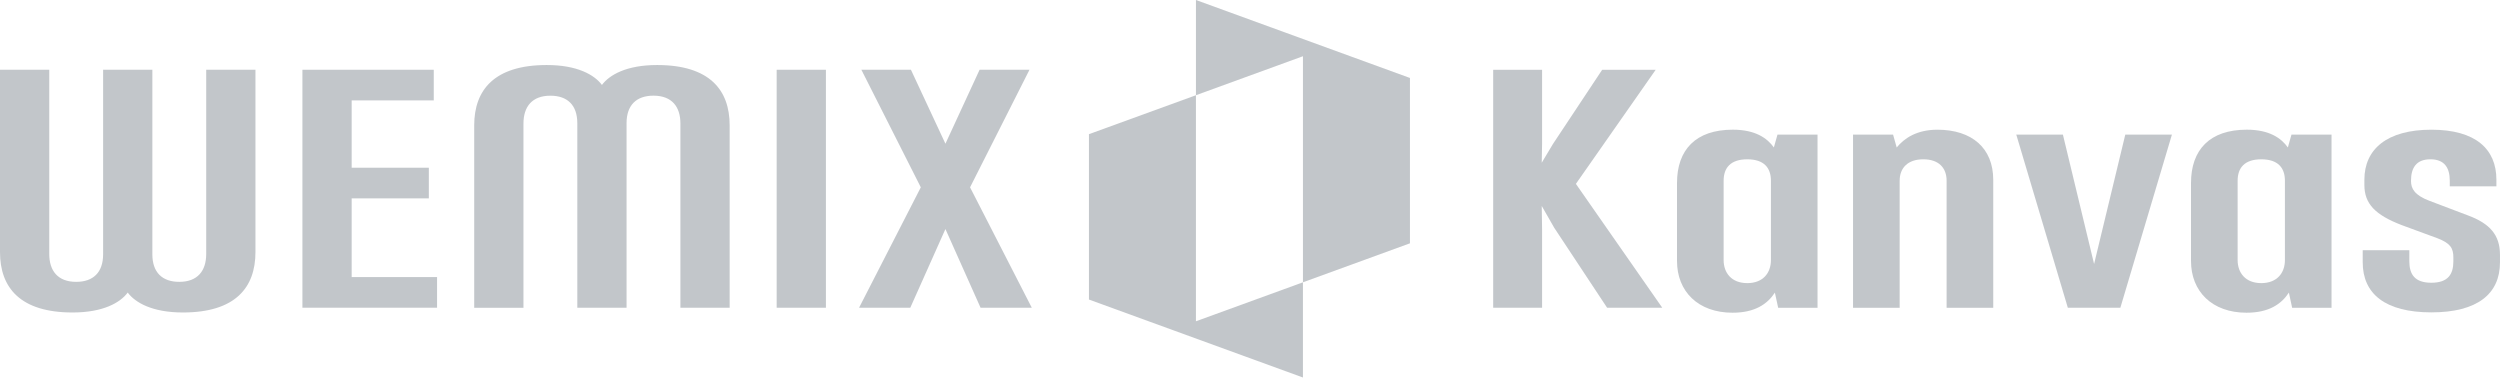
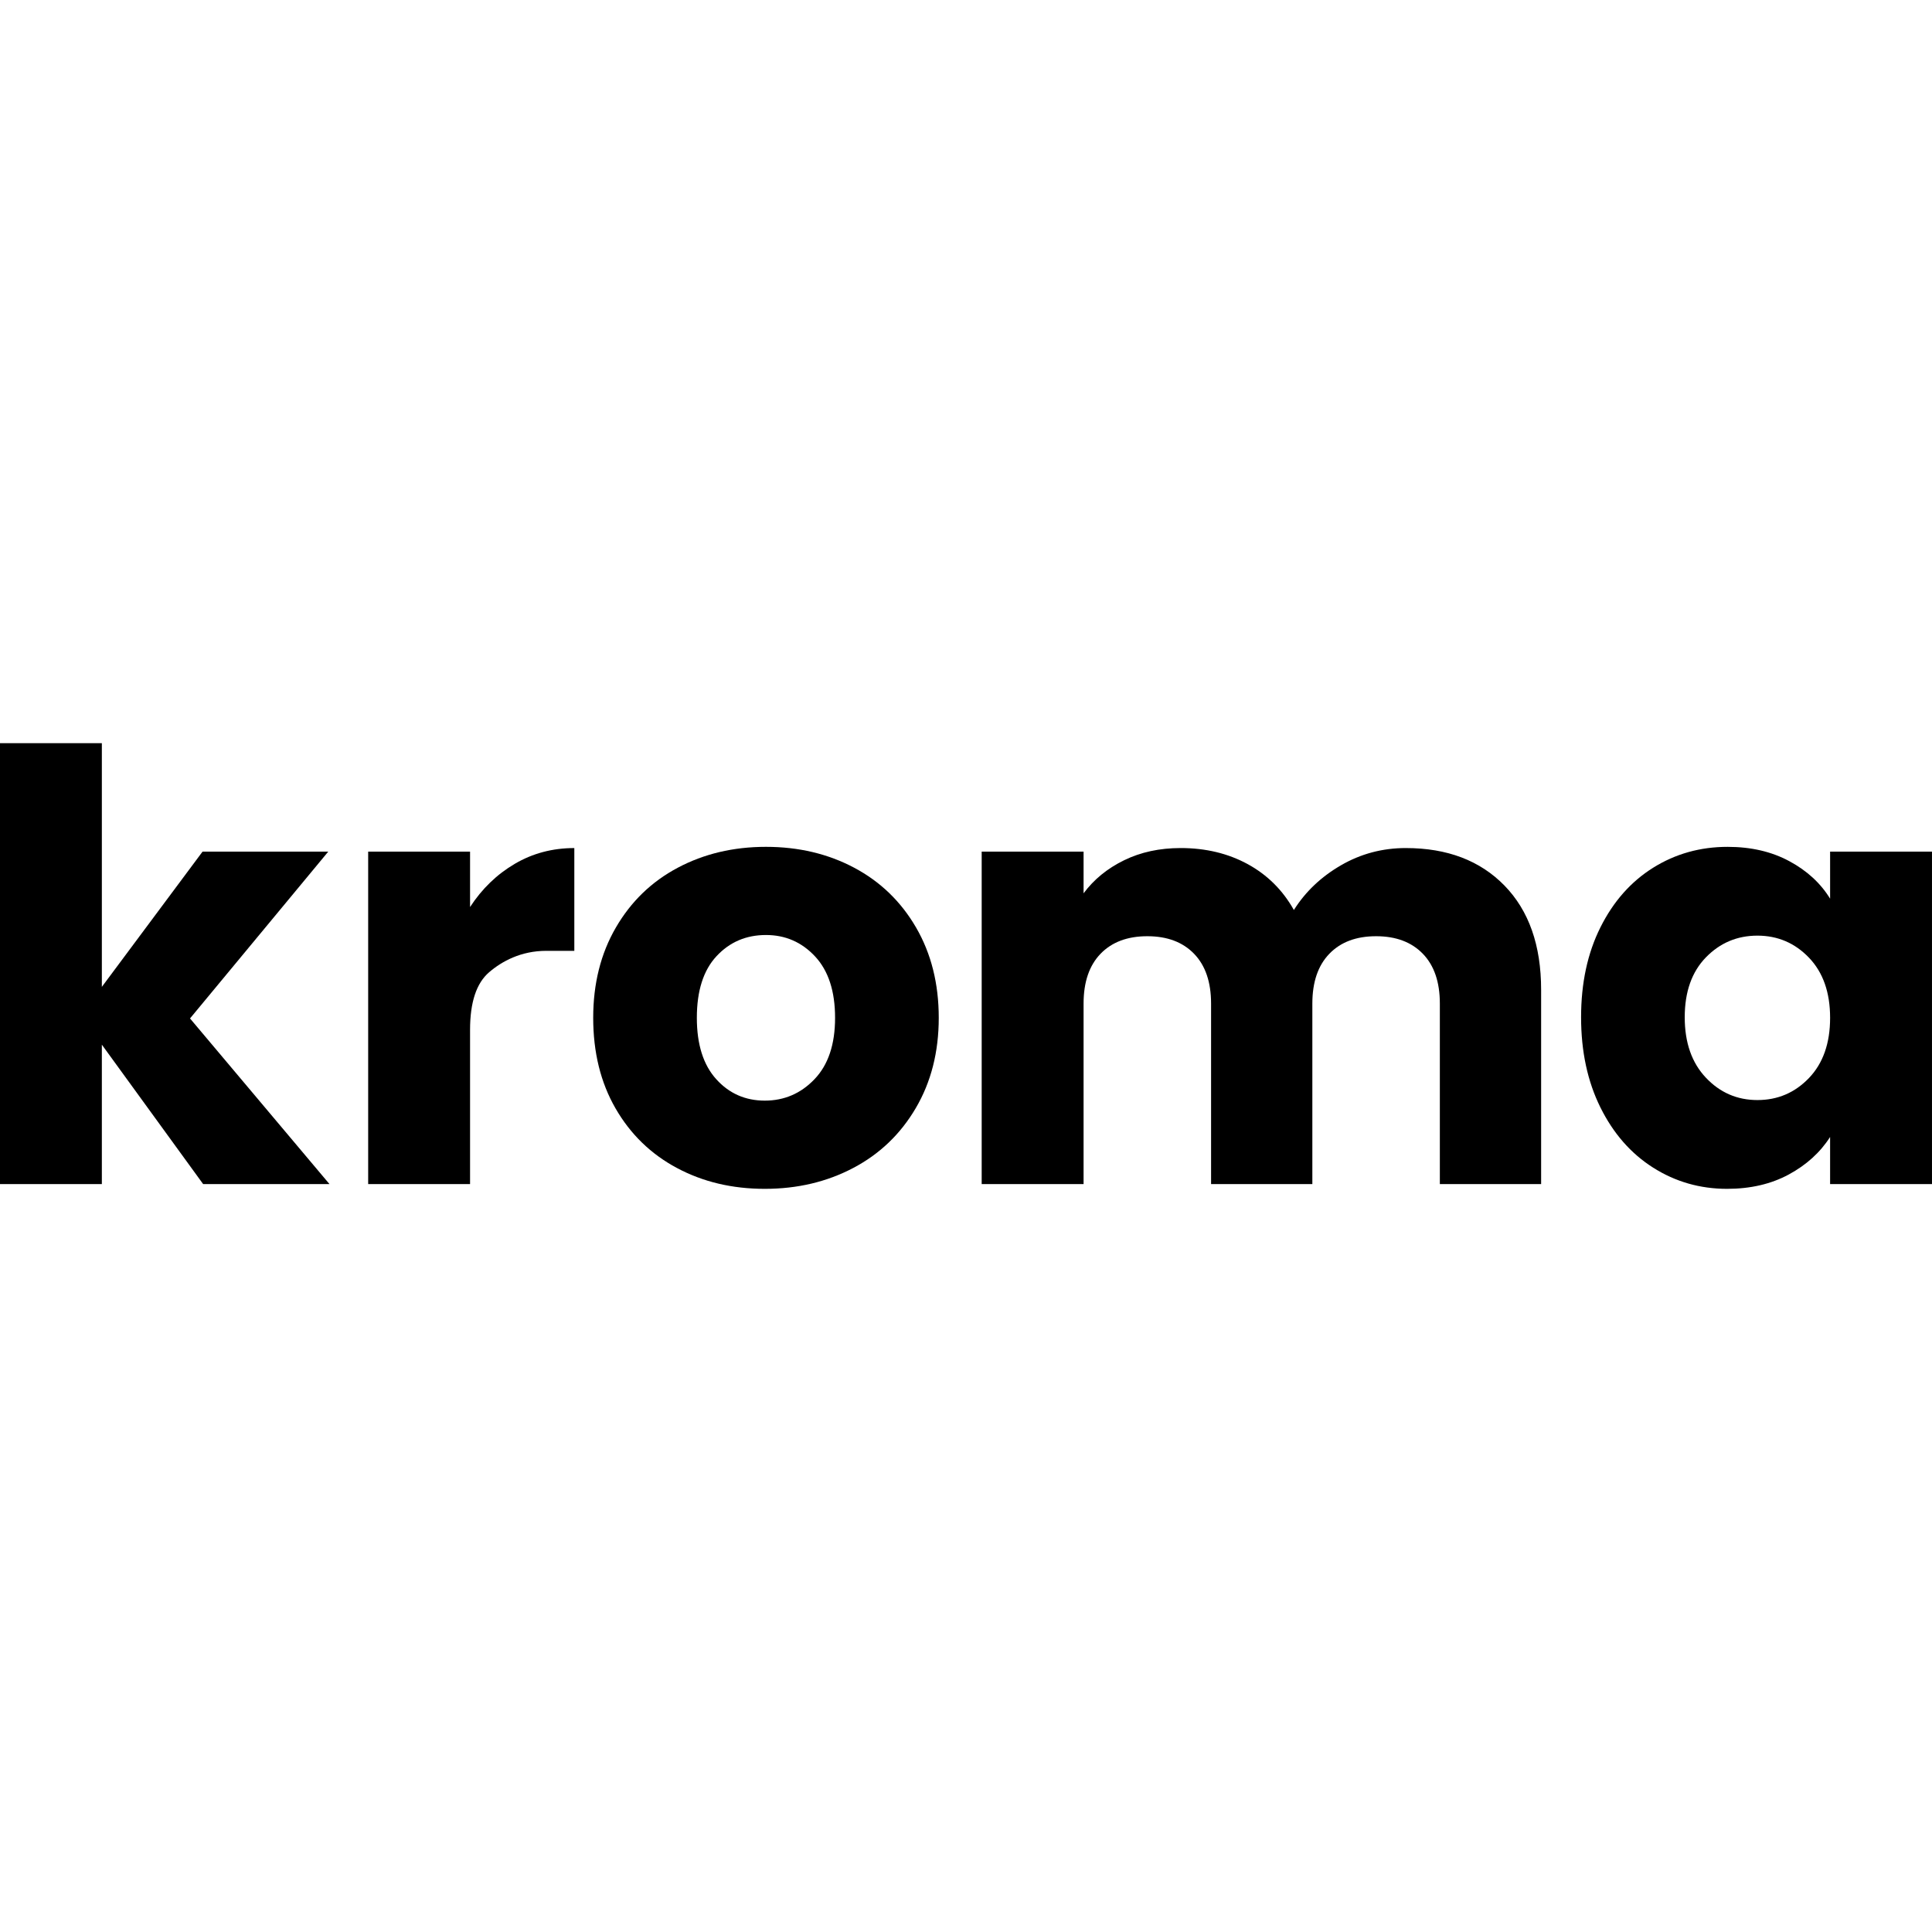
- <svg xmlns="http://www.w3.org/2000/svg" width="240" height="37" viewBox="0 0 240 37" fill="none">
-   <g opacity="0.5">
-     <path d="M114.811 9.141L104.539 12.88V28.757L125.083 36.241V27.1L114.811 30.842V9.141Z" fill="#868E96" />
-     <path d="M135.356 7.484L114.812 0V9.141L125.084 5.399V27.101L135.356 23.358V7.484Z" fill="#868E96" />
-     <path d="M9.898 6.697H14.627V24.418C14.627 26.148 15.573 27.057 17.211 27.057C18.976 27.057 19.795 25.994 19.795 24.386V6.697H24.524V24.204C24.524 27.602 22.602 29.999 17.558 29.999C14.627 29.999 12.986 29.058 12.262 28.087C11.538 29.058 9.898 29.999 6.966 29.999C1.923 29.999 0 27.602 0 24.204V6.697H4.729V24.386C4.729 25.994 5.548 27.057 7.313 27.057C8.954 27.057 9.898 26.145 9.898 24.418V6.697Z" fill="#868E96" />
-     <path d="M29.031 6.697H41.641V9.639H33.76V16.101H41.169V19.044H33.76V26.598H41.958V29.541H29.031V6.697Z" fill="#868E96" />
-     <path d="M55.421 11.825C55.421 10.095 54.475 9.187 52.837 9.187C51.072 9.187 50.253 10.25 50.253 11.858V29.546H45.523V12.037C45.523 8.639 47.446 6.242 52.49 6.242C55.421 6.242 57.062 7.183 57.786 8.154C58.51 7.183 60.15 6.242 63.082 6.242C68.125 6.242 70.048 8.639 70.048 12.037V29.544H65.319V11.855C65.319 10.247 64.5 9.184 62.734 9.184C61.094 9.184 60.15 10.095 60.15 11.823V29.544H55.421V11.825Z" fill="#868E96" />
-     <path d="M79.288 29.543H74.559V6.697H79.288V29.546V29.543Z" fill="#868E96" />
-     <path d="M82.688 6.697H87.45L90.761 13.796L94.04 6.697H98.831L93.126 17.983L99.053 29.543H94.134L90.761 21.988L87.388 29.543H82.469L88.397 17.983L82.691 6.697H82.688Z" fill="#868E96" />
-     <path d="M148.04 13.828L148.008 15.618L149.079 13.828L153.808 6.699H158.947L151.286 17.652L159.579 29.545H154.283L149.206 21.868L148.008 19.775L148.04 21.961V29.545H143.344V6.699H148.04V13.828Z" fill="#868E96" />
-     <path d="M182.368 17.349V29.546H177.891V12.923H181.736L182.083 14.157C182.807 13.273 184.005 12.451 185.993 12.451C189.304 12.451 191.351 14.222 191.351 17.254V29.546H186.874V17.349C186.874 16.115 186.118 15.293 184.637 15.293C183.157 15.293 182.368 16.115 182.368 17.349Z" fill="#868E96" />
-     <path d="M198.511 29.544L193.562 12.922H198.039L201.033 25.341L204.027 12.922H208.504L203.555 29.544H198.511Z" fill="#868E96" />
-     <path d="M231.297 24.017V25.09C231.297 26.321 231.802 27.143 233.41 27.143C235.018 27.143 235.522 26.321 235.522 25.09V24.711C235.522 23.827 235.237 23.352 234.009 22.878L230.573 21.614C228.019 20.635 226.98 19.561 226.98 17.758V17.254C226.98 14.314 229.155 12.451 233.412 12.451C237.67 12.451 239.655 14.317 239.655 17.254V17.885H235.178V17.349C235.178 16.115 234.673 15.293 233.317 15.293C231.962 15.293 231.457 16.115 231.457 17.349V17.381C231.457 18.108 231.804 18.74 233.223 19.276L236.973 20.697C238.99 21.457 239.999 22.53 239.999 24.459V25.185C239.999 28.22 237.824 29.988 233.41 29.988C228.995 29.988 226.82 28.217 226.82 25.185V24.017H231.297Z" fill="#868E96" />
-     <path d="M223.829 29.546H220.046L219.732 28.093C219.008 29.199 217.809 30.021 215.664 30.021C212.353 30.021 210.336 27.968 210.336 25.058V17.569C210.336 14.377 212.134 12.449 215.694 12.449C217.869 12.449 219.005 13.271 219.634 14.155L219.981 12.921H223.827V29.544L223.829 29.546ZM219.352 17.349C219.352 16.115 218.691 15.294 217.083 15.294C215.475 15.294 214.813 16.115 214.813 17.349V24.966C214.813 26.197 215.569 27.179 217.083 27.179C218.596 27.179 219.352 26.2 219.352 24.966V17.349Z" fill="#868E96" />
-     <path d="M174.486 29.546H170.703L170.388 28.093C169.664 29.199 168.466 30.021 166.321 30.021C163.01 30.021 160.992 27.968 160.992 25.058V17.569C160.992 14.377 162.79 12.449 166.35 12.449C168.525 12.449 169.661 13.271 170.291 14.155L170.638 12.921H174.483V29.544L174.486 29.546ZM170.009 17.349C170.009 16.115 169.347 15.294 167.739 15.294C166.131 15.294 165.469 16.115 165.469 17.349V24.966C165.469 26.197 166.226 27.179 167.739 27.179C169.252 27.179 170.009 26.2 170.009 24.966V17.349Z" fill="#868E96" />
+ <svg xmlns="http://www.w3.org/2000/svg" id="Layer_2" data-name="Layer 2" viewBox="0 0 240.617 55.504" width="100" height="100">
+   <defs>
+     <style>
+       .cls-1 {
+         fill: current;
+       }
+     </style>
+   </defs>
+   <g id="Layer_1-2" data-name="Layer 1">
+     <g>
+       <polygon class="cls-1" points="40.882 13.507 25.226 13.507 12.685 30.351 12.685 0 0 0 0 54.91 12.685 54.91 12.685 37.549 25.298 54.91 41.032 54.91 23.665 34.283 40.882 13.507" />
+       <path class="cls-1" d="m58.543,20.405v-6.898h-12.69v41.404h12.69v-19.216c0-3.415.787-5.802,2.372-7.164,1.584-1.357,3.956-2.668,7.125-2.668h3.488v-12.799c-2.724,0-5.198.657-7.42,1.966-2.227,1.309-4.082,3.101-5.565,5.377Z" />
+       <path class="cls-1" d="m106.38,15.511c-3.266-1.734-6.927-2.599-10.985-2.599s-7.715.865-10.98,2.599c-3.266,1.729-5.835,4.217-7.715,7.454-1.884,3.241-2.821,6.99-2.821,11.241,0,4.304.927,8.067,2.782,11.28,1.855,3.217,4.401,5.691,7.642,7.42,3.237,1.734,6.889,2.599,10.946,2.599s7.724-.865,11.014-2.599c3.29-1.729,5.889-4.217,7.792-7.459,1.903-3.237,2.86-6.985,2.86-11.241s-.942-8-2.821-11.241c-1.879-3.237-4.454-5.724-7.715-7.454Zm-4.937,26.337c-1.705,1.783-3.773,2.671-6.193,2.671s-4.444-.889-6.048-2.671c-1.609-1.778-2.415-4.328-2.415-7.642,0-3.362.816-5.922,2.449-7.676,1.633-1.758,3.686-2.638,6.159-2.638,2.425,0,4.464.894,6.12,2.671,1.657,1.783,2.488,4.328,2.488,7.642s-.855,5.864-2.56,7.642Z" />
+       <path class="cls-1" d="m175.09,13.062c-2.918,0-5.613.715-8.087,2.15s-4.425,3.29-5.86,5.565c-1.386-2.473-3.304-4.377-5.753-5.715-2.449-1.333-5.232-2-8.347-2-2.623,0-4.971.507-7.048,1.522s-3.758,2.386-5.043,4.116v-5.193h-12.69v41.404h12.69v-22.482c0-2.671.705-4.739,2.111-6.198,1.411-1.459,3.352-2.188,5.826-2.188s4.415.729,5.826,2.188c1.411,1.459,2.116,3.526,2.116,6.198v22.482h12.613v-22.482c0-2.671.705-4.739,2.116-6.198,1.406-1.459,3.348-2.188,5.821-2.188s4.415.729,5.826,2.188c1.411,1.459,2.116,3.526,2.116,6.198v22.482h12.613v-24.192c0-5.536-1.522-9.864-4.565-12.985-3.038-3.116-7.135-4.671-12.28-4.671Z" />
+       <path class="cls-1" d="m227.927,13.507v5.86c-1.184-1.927-2.879-3.488-5.082-4.671-2.203-1.188-4.763-1.783-7.681-1.783-3.41,0-6.502.865-9.275,2.599-2.768,1.729-4.956,4.203-6.565,7.42-1.609,3.212-2.411,6.947-2.411,11.202s.802,8,2.411,11.241,3.797,5.739,6.565,7.492c2.773,1.758,5.84,2.638,9.202,2.638,2.918,0,5.478-.594,7.681-1.783,2.198-1.188,3.918-2.744,5.154-4.676v5.864h12.69V13.507h-12.69Zm-2.633,28.197c-1.758,1.831-3.894,2.744-6.42,2.744s-4.662-.927-6.415-2.782c-1.758-1.855-2.638-4.367-2.638-7.531s.879-5.652,2.638-7.459c1.754-1.802,3.894-2.705,6.415-2.705s4.662.913,6.42,2.744c1.754,1.831,2.633,4.328,2.633,7.492s-.879,5.666-2.633,7.497Z" />
+     </g>
  </g>
</svg>
